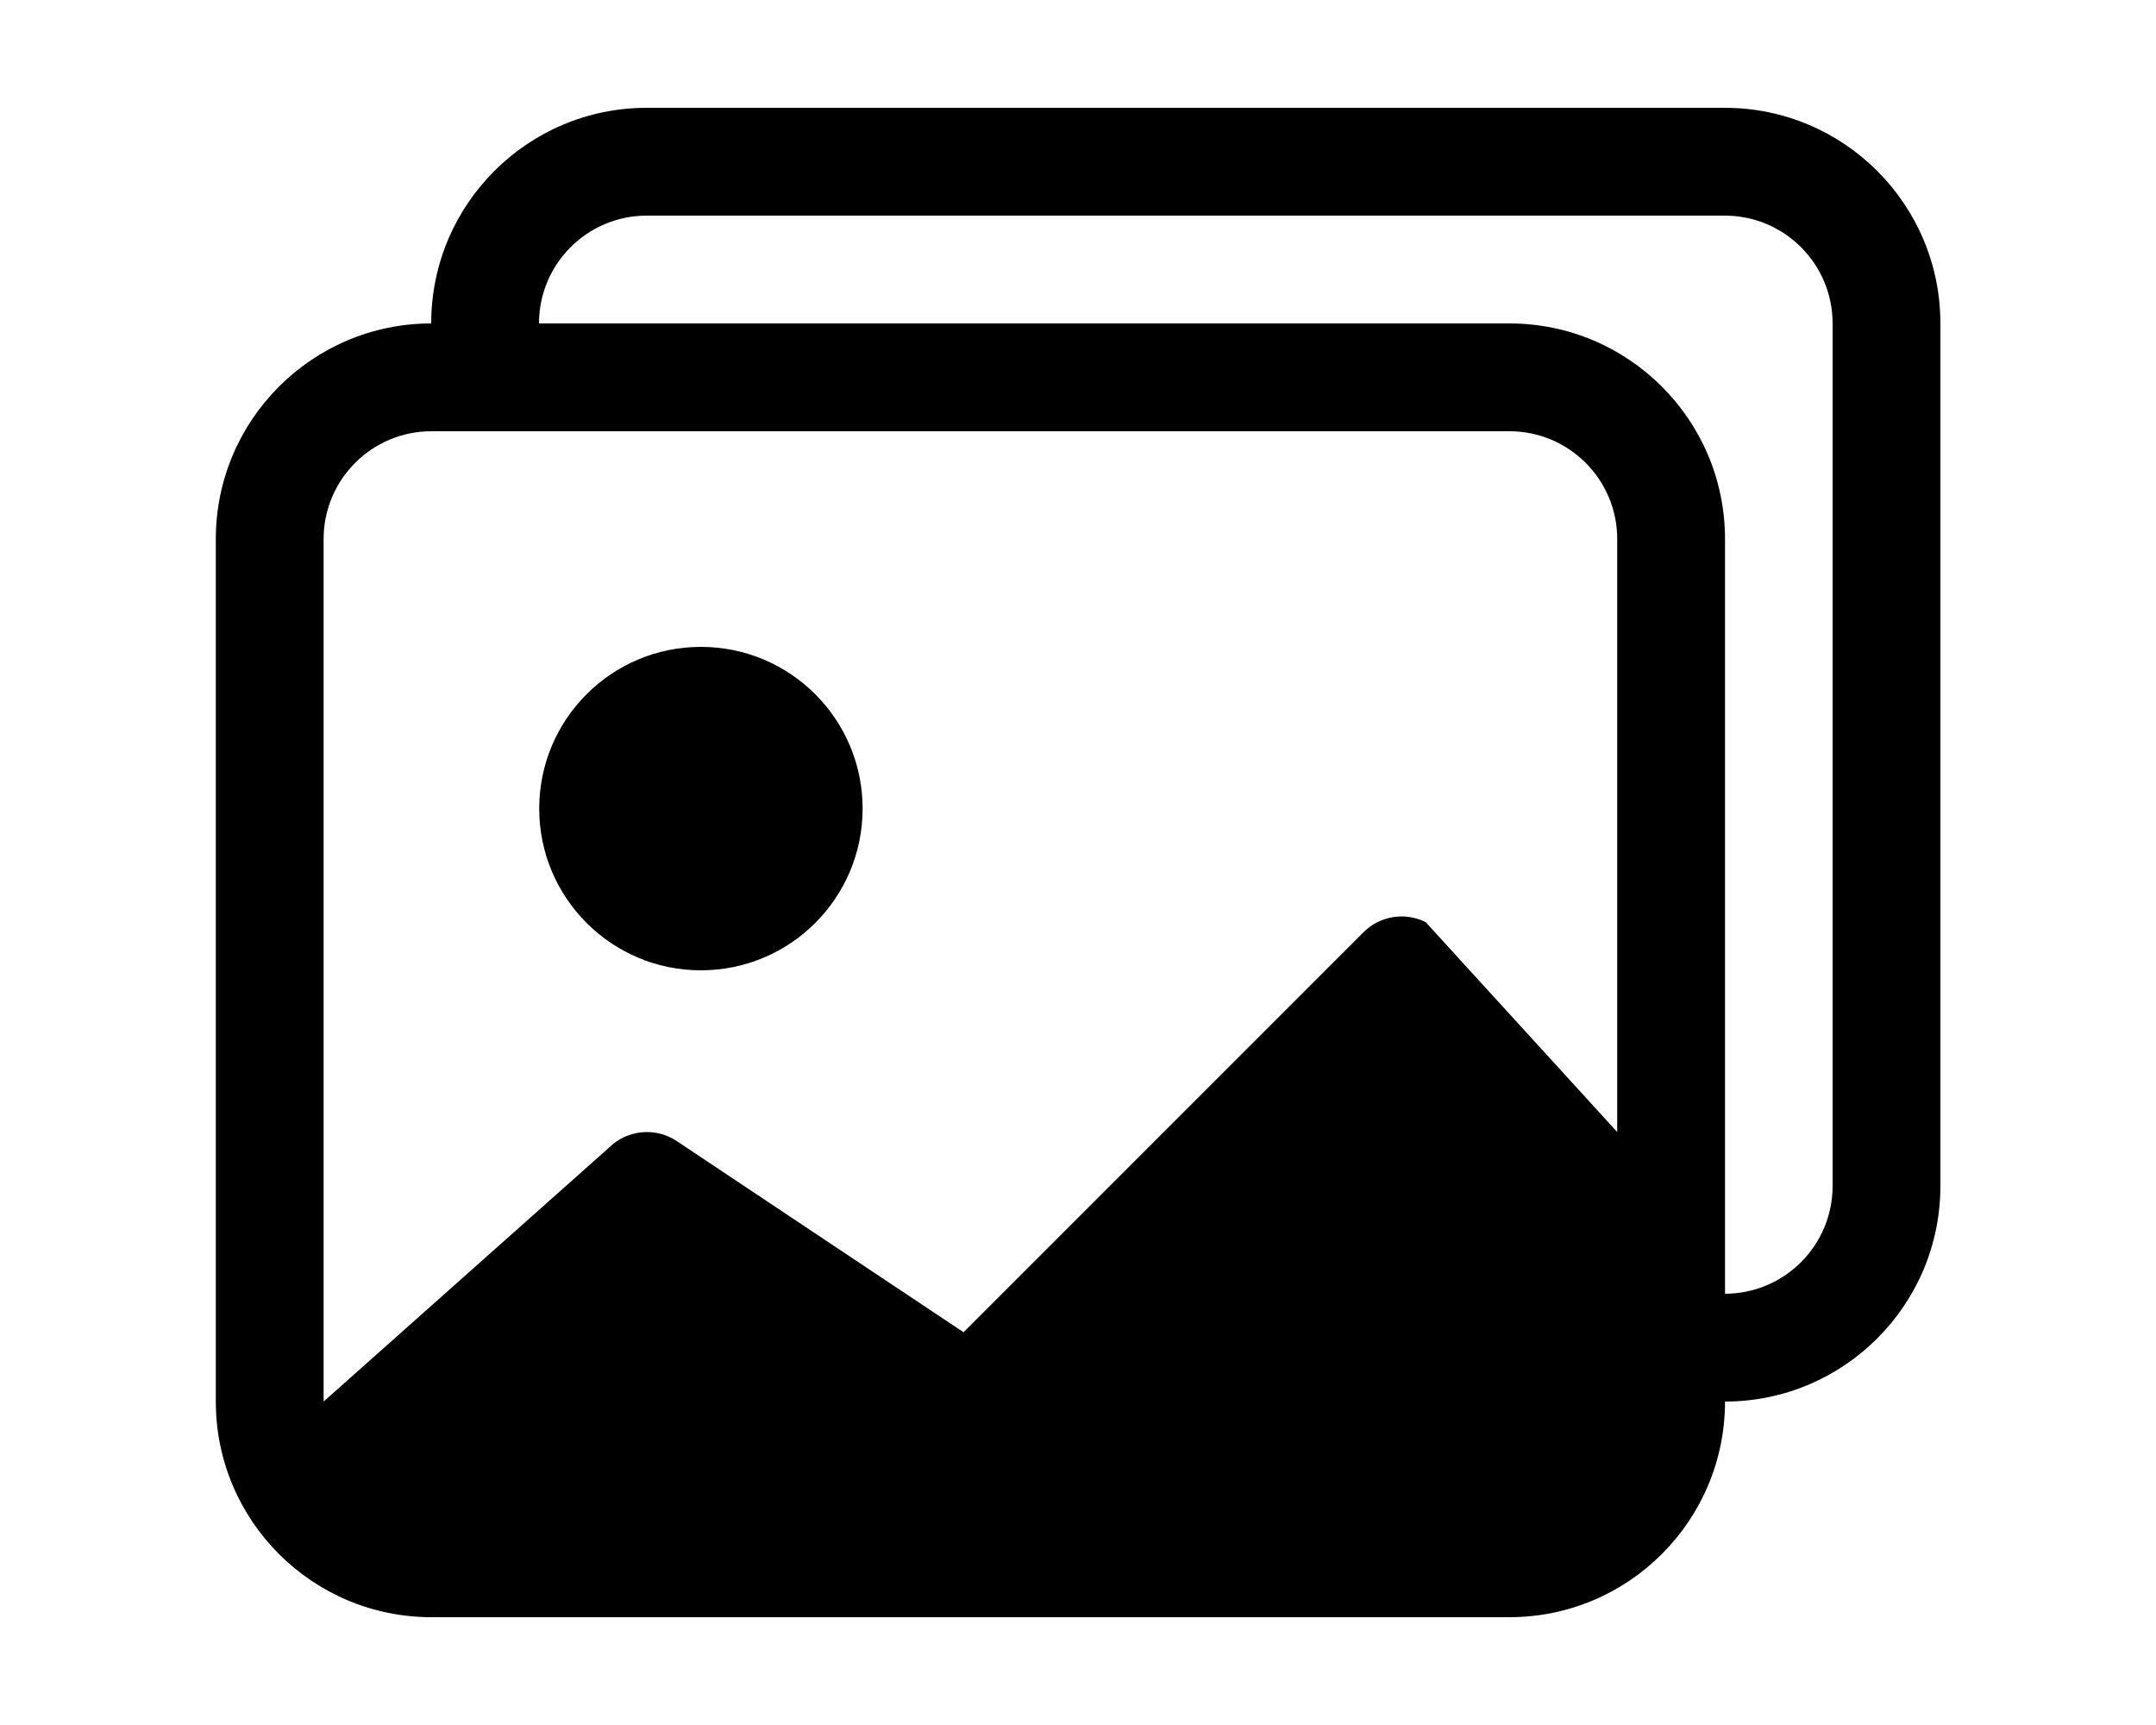
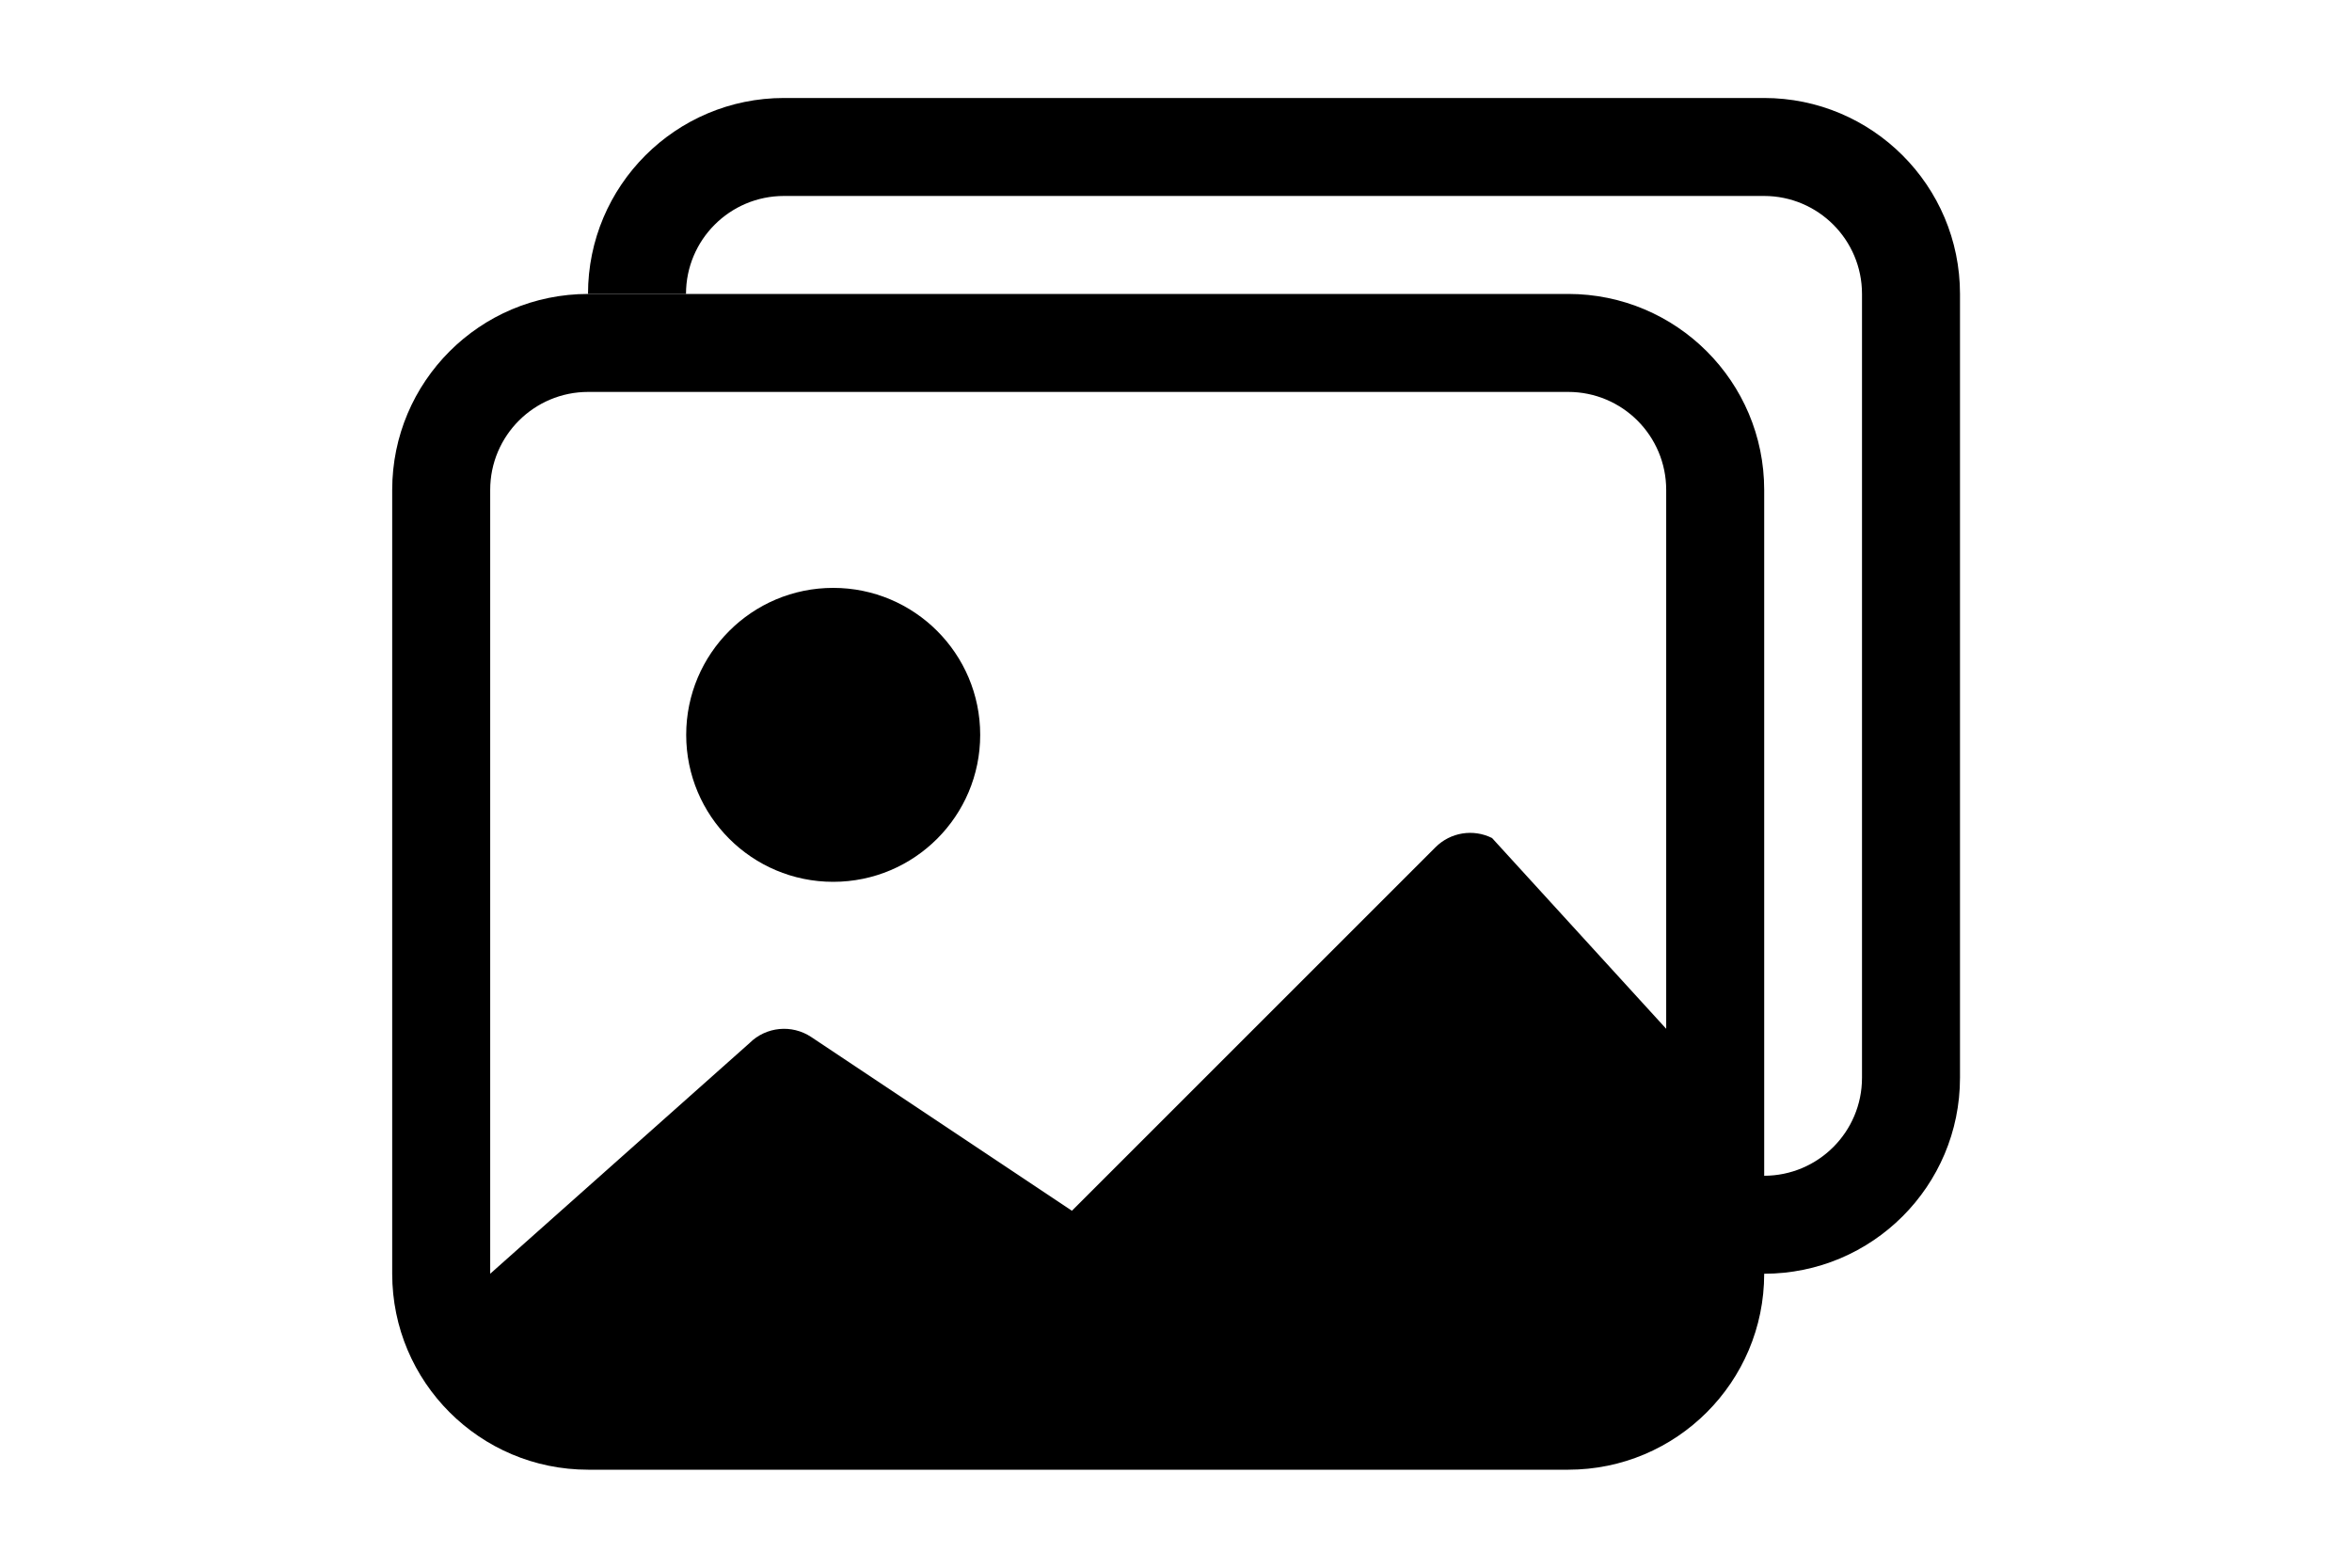
- <svg xmlns="http://www.w3.org/2000/svg" width="30" height="24" viewBox="0 0 16 16" class="bi bi-images" fill="currentColor">
+ <svg xmlns="http://www.w3.org/2000/svg" width="30" height="20" viewBox="0 0 16 16" class="bi bi-images" fill="currentColor">
  <path fill-rule="evenodd" d="M12.002 4h-10a1 1 0 0 0-1 1v8l2.646-2.354a.5.5 0 0 1 .63-.062l2.66 1.773 3.71-3.71a.5.5 0 0 1 .577-.094l1.777 1.947V5a1 1 0 0 0-1-1zm-10-1a2 2 0 0 0-2 2v8a2 2 0 0 0 2 2h10a2 2 0 0 0 2-2V5a2 2 0 0 0-2-2h-10zm4 4.5a1.5 1.5 0 1 1-3 0 1.5 1.5 0 0 1 3 0z" />
  <path fill-rule="evenodd" d="M4 2h10a1 1 0 0 1 1 1v8a1 1 0 0 1-1 1v1a2 2 0 0 0 2-2V3a2 2 0 0 0-2-2H4a2 2 0 0 0-2 2h1a1 1 0 0 1 1-1z" />
</svg>
